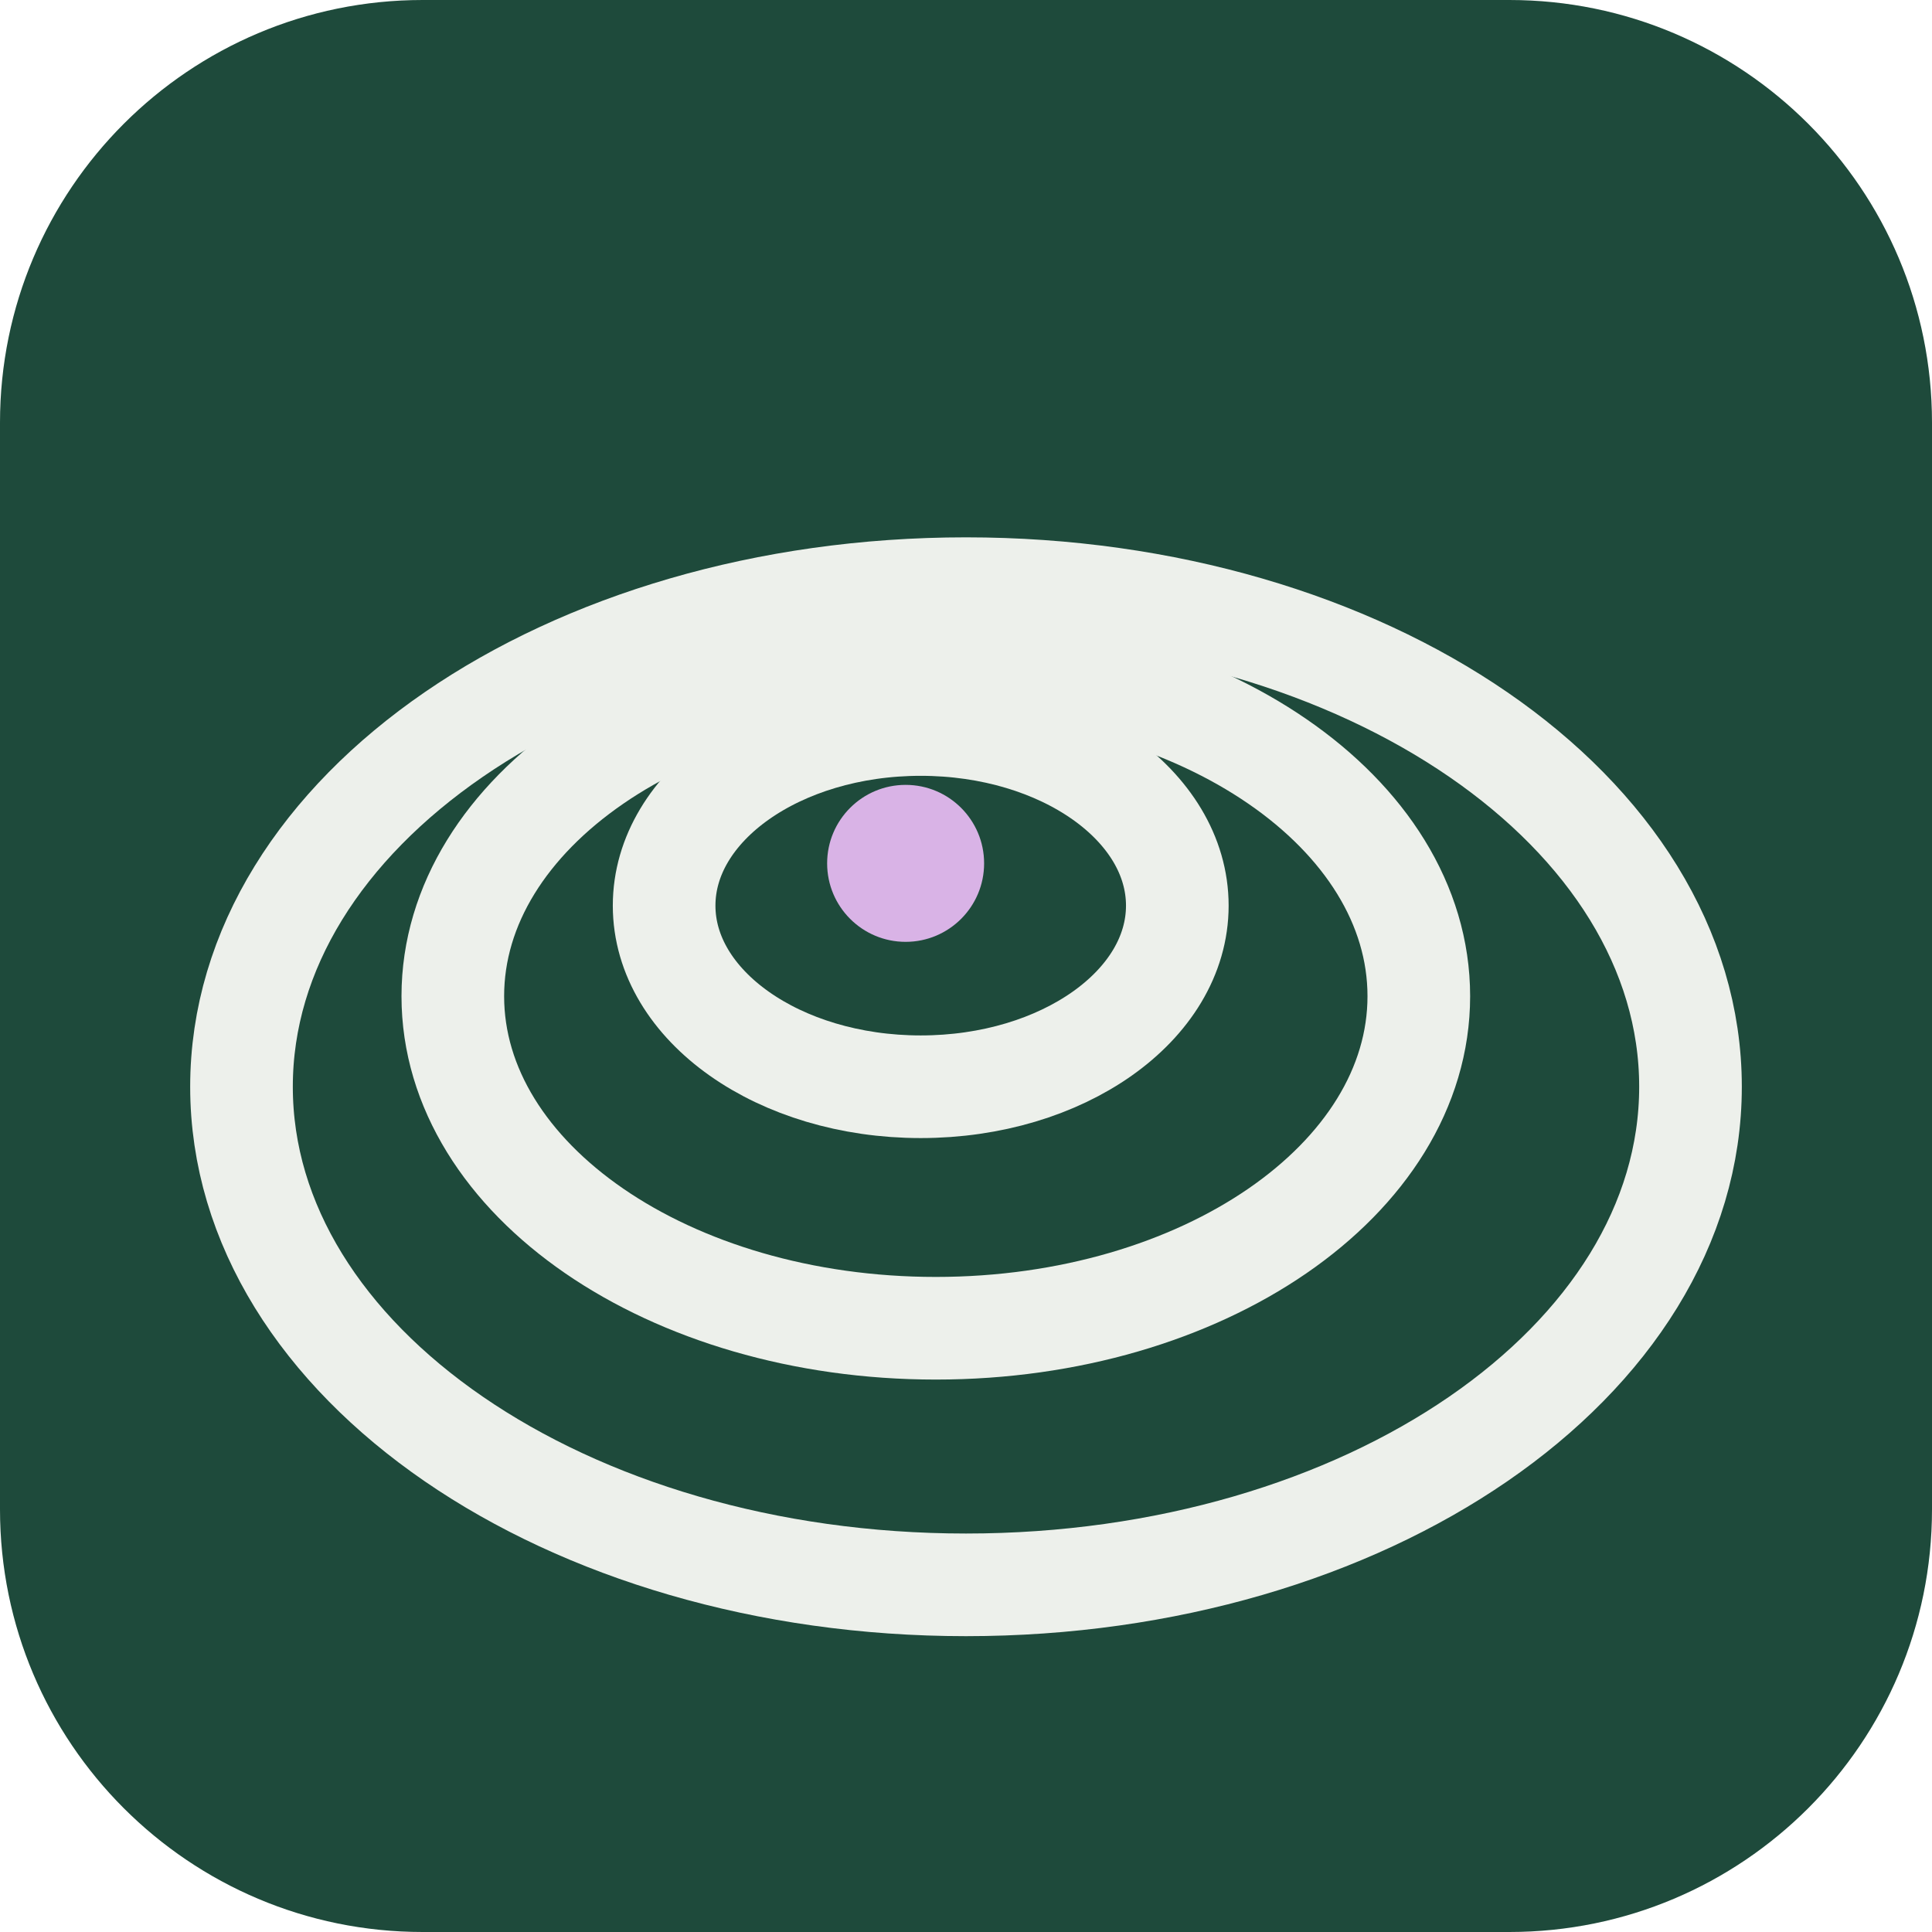
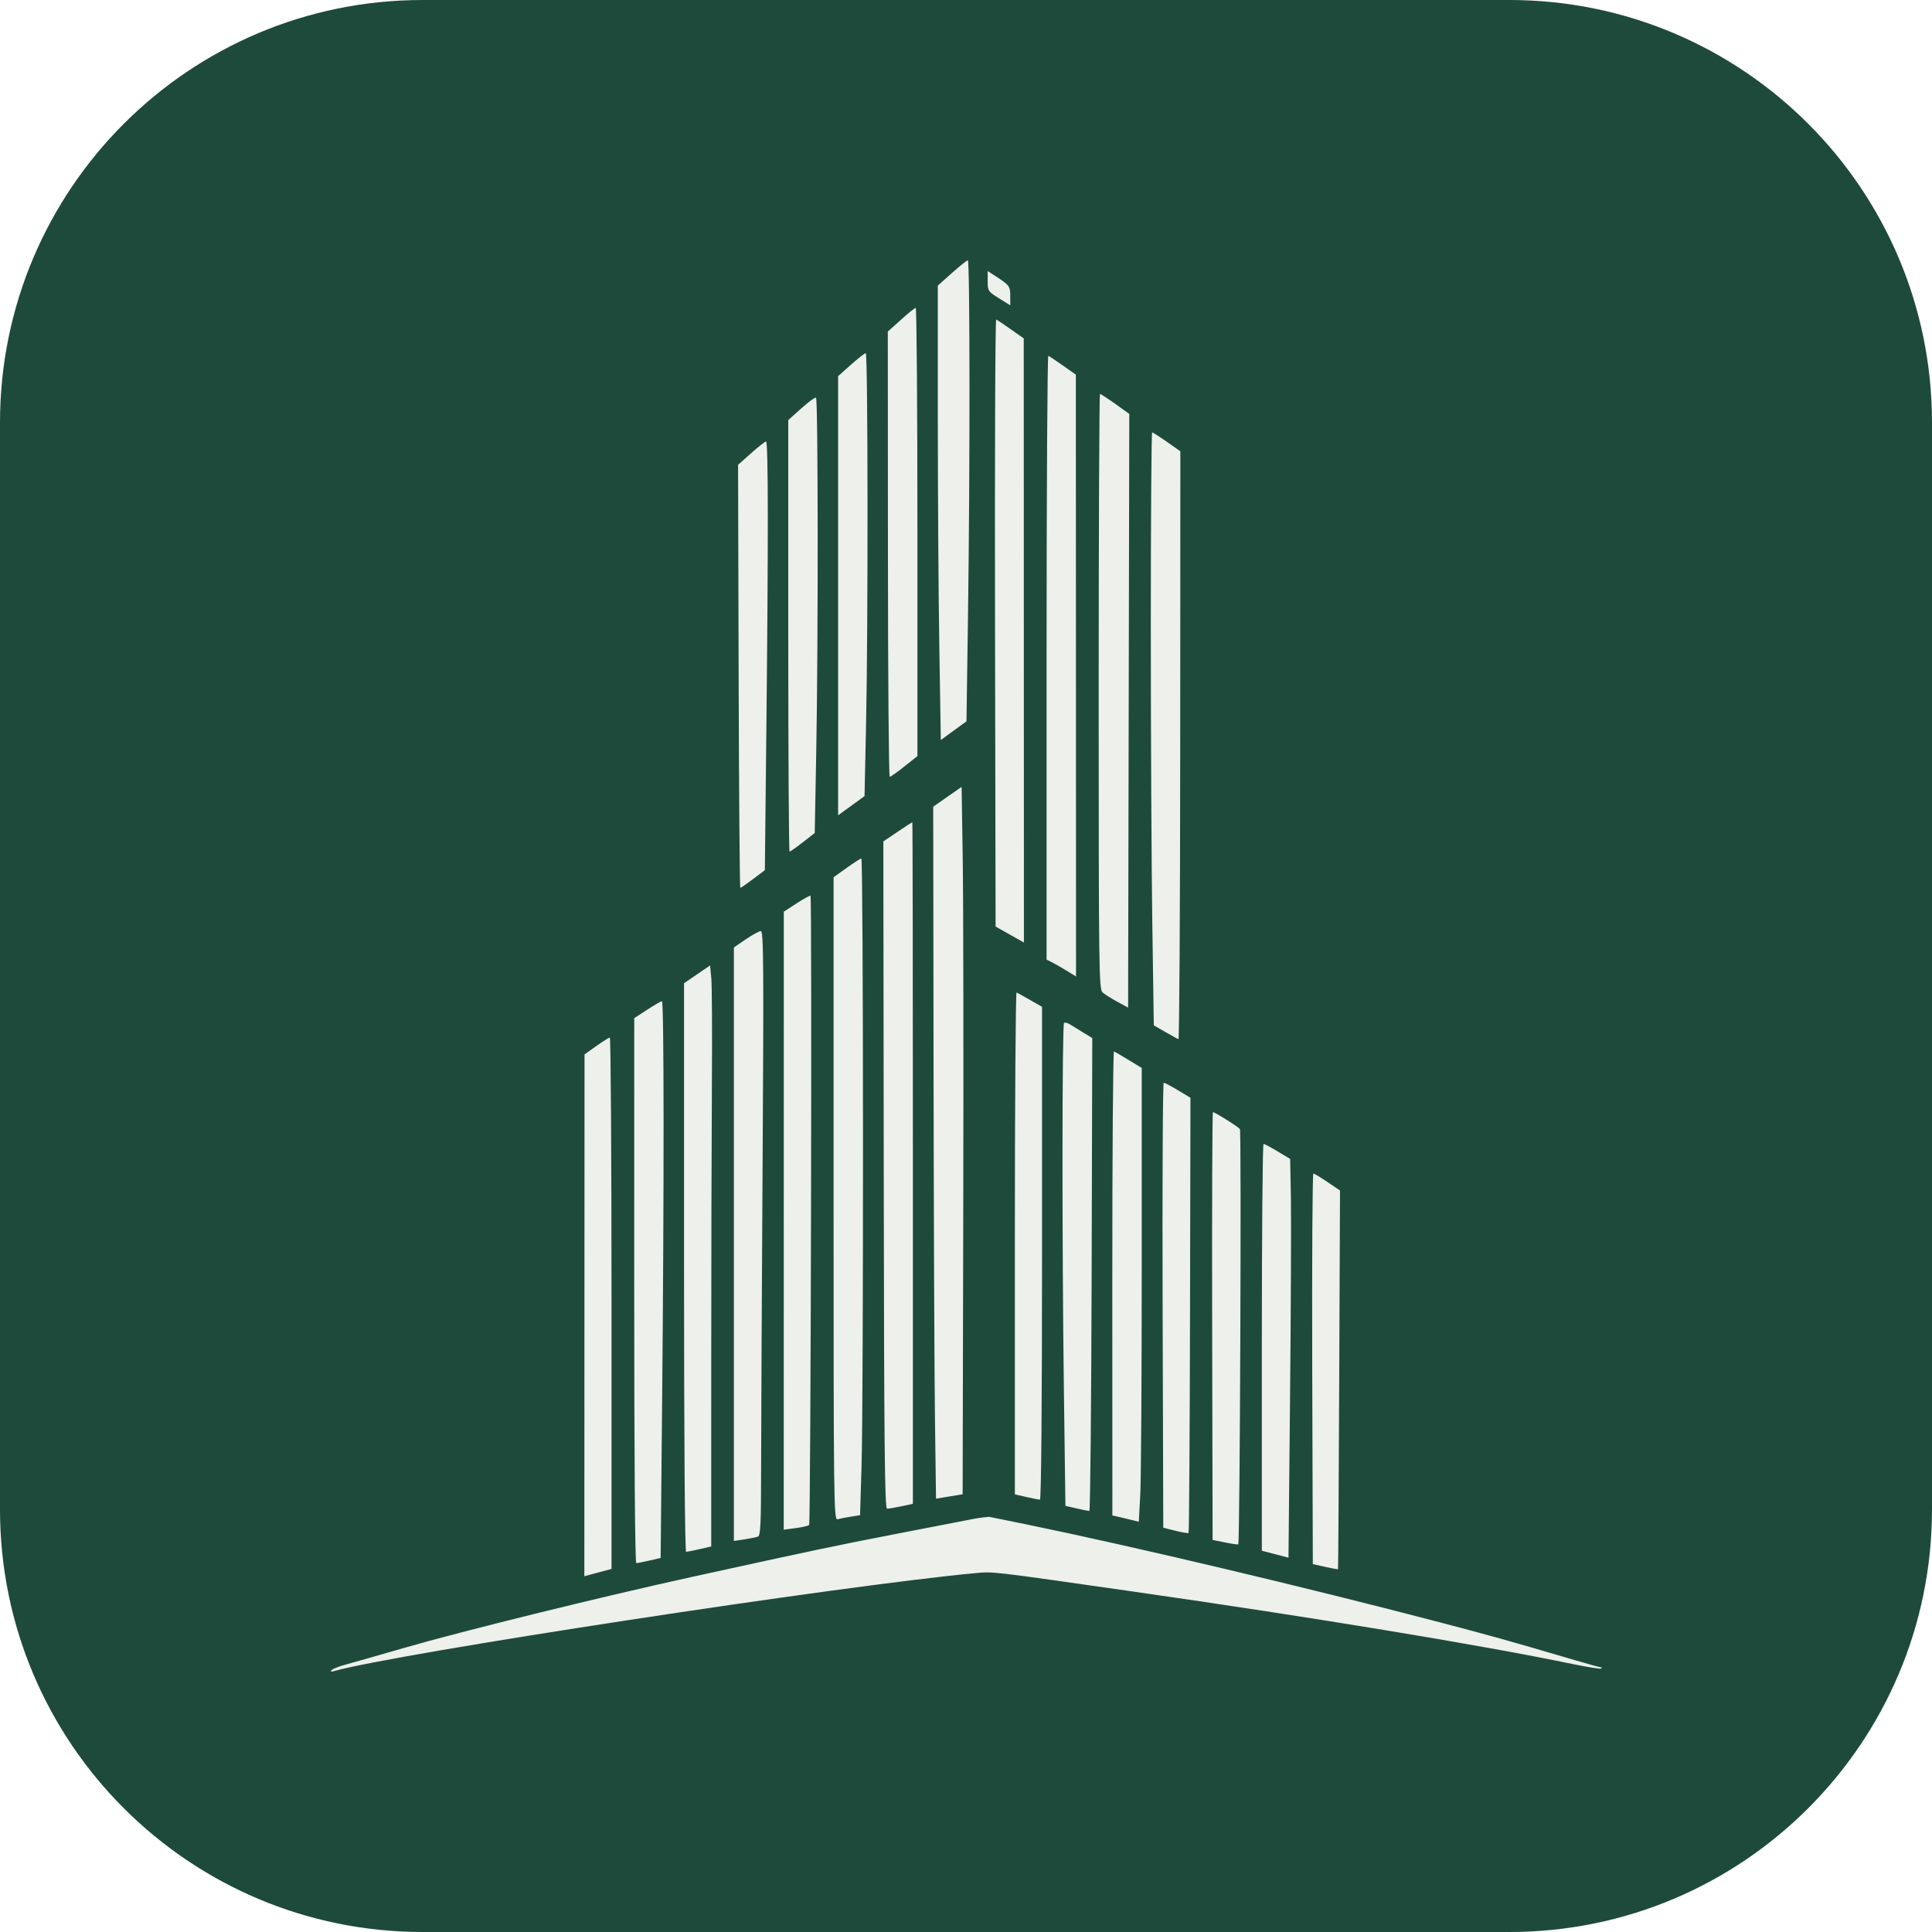
<svg xmlns="http://www.w3.org/2000/svg" viewBox="0 0 64 64">
  <rect width="64" height="64" rx="14" fill="#1E4A3B" />
-   <g fill="none" stroke="#EDF0EB" stroke-width="3.4">
-     <ellipse cx="32" cy="36" rx="24" ry="16.5" />
-     <ellipse cx="31" cy="33" rx="16" ry="11" />
-     <ellipse cx="30.5" cy="30" rx="8.5" ry="6" />
+   <g transform="translate(10.65 8.32) scale(0.07506) translate(-347 -143)" fill="#EDF0EB">
+     <path d="M 625.250 152.623 L 619 158.190 619.001 217.345 C 619.002 249.880, 619.299 295.005, 619.662 317.623 L 620.321 358.745 625.988 354.623 L 631.655 350.500 632.327 303.500 C 633.227 240.448, 633.181 146.993, 632.250 147.027 C 631.837 147.043, 628.688 149.560, 625.250 152.623 M 641 156.236 C 641 160.513, 641.210 160.832, 646 163.809 L 651 166.917 650.969 162.709 C 650.936 158.367, 650.671 158.031, 643.750 153.550 L 641 151.770 641 156.236 M 602.716 173.274 L 596.932 178.500 596.985 276.750 C 597.014 330.788, 597.367 374.997, 597.769 374.993 C 598.171 374.988, 601.087 372.927, 604.250 370.412 L 610 365.838 610 266.919 C 610 212.514, 609.663 168.011, 609.250 168.024 C 608.837 168.038, 605.897 170.400, 602.716 173.274 M 644.246 306.951 L 644.500 441.072 650.750 444.594 L 657 448.116 656.962 314.808 L 656.924 181.500 651.237 177.500 C 648.109 175.300, 645.199 173.349, 644.771 173.165 C 644.343 172.981, 644.107 233.185, 644.246 306.951 M 580.700 193.080 L 575 198.160 575 295.070 L 575 391.980 580.830 387.740 L 586.660 383.500 587.330 352.087 C 588.265 308.243, 588.169 188, 587.200 188 C 586.759 188, 583.834 190.286, 580.700 193.080 M 667 322.256 L 667 455.679 669.250 456.778 C 670.487 457.383, 673.413 459.056, 675.750 460.496 L 680 463.113 679.962 330.307 L 679.924 197.500 674.237 193.500 C 671.109 191.300, 668.201 189.350, 667.775 189.167 C 667.349 188.983, 667 248.874, 667 322.256 M 690 337.345 C 690 461.200, 690.100 468.775, 691.750 470.184 C 692.712 471.006, 695.634 472.842, 698.243 474.265 L 702.985 476.851 703.243 345.835 L 703.500 214.819 697.321 210.409 C 693.922 207.984, 690.885 206, 690.571 206 C 690.257 206, 690 265.105, 690 337.345 M 558.750 212.381 L 553 217.543 553 312.771 C 553 365.147, 553.259 408, 553.575 408 C 553.892 408, 556.520 406.150, 559.415 403.888 L 564.680 399.776 565.339 364.638 C 566.236 316.741, 566.175 208.223, 565.250 207.669 C 564.837 207.422, 561.913 209.542, 558.750 212.381 M 713 308.836 C 713 356.046, 713.297 414.922, 713.661 439.673 L 714.321 484.675 719.402 487.587 C 722.197 489.189, 724.805 490.644, 725.199 490.819 C 725.593 490.995, 725.944 432.679, 725.978 361.228 L 726.041 231.318 720.111 227.159 C 716.850 224.872, 713.916 223, 713.591 223 C 713.266 223, 713 261.626, 713 308.836 M 536.623 232.148 L 530.847 237.296 531.098 330.648 C 531.236 381.992, 531.567 424, 531.834 424 C 532.100 424, 534.647 422.241, 537.494 420.092 L 542.670 416.184 543.334 353.842 C 544.220 270.712, 544.173 227, 543.200 227 C 542.759 227, 539.800 229.317, 536.623 232.148 M 623.234 383.798 L 616.969 388.170 617.127 506.335 C 617.214 571.326, 617.493 640.041, 617.747 659.035 L 618.208 693.569 624.082 692.598 L 629.955 691.627 630.227 567.563 C 630.377 499.329, 630.275 429.083, 630 411.463 L 629.500 379.427 623.234 383.798 M 601.231 399.266 L 594.962 403.500 595.140 550.750 C 595.285 670.327, 595.561 698, 596.610 698 C 597.320 698, 600.174 697.513, 602.951 696.917 L 608 695.834 608 545.417 C 608 462.688, 607.888 395.007, 607.750 395.016 C 607.612 395.025, 604.679 396.937, 601.231 399.266 M 578.750 415.191 L 573 419.303 573 561.219 C 573 695.899, 573.089 703.110, 574.750 702.640 C 575.712 702.369, 578.342 701.861, 580.593 701.512 L 584.685 700.877 585.340 679.189 C 586.251 649.042, 586.170 410.991, 585.250 411.039 C 584.837 411.061, 581.913 412.929, 578.750 415.191 M 556.730 430.800 L 551.027 434.500 551.013 570.879 L 551 707.258 556.250 706.567 C 559.138 706.187, 561.820 705.562, 562.211 705.178 C 562.928 704.473, 563.530 428.197, 562.816 427.483 C 562.605 427.272, 559.866 428.764, 556.730 430.800 M 534.250 446.706 L 529 450.286 529 581.256 L 529 712.227 533.628 711.533 C 536.173 711.151, 538.873 710.602, 539.628 710.313 C 540.746 709.883, 541.002 704.487, 541.011 681.143 C 541.017 665.389, 541.309 605.362, 541.661 547.750 C 542.207 458.307, 542.096 443.009, 540.900 443.063 C 540.130 443.097, 537.138 444.737, 534.250 446.706 M 512.750 462.157 L 507 466.082 507 591.541 C 507 667.606, 507.364 717, 507.924 717 C 508.432 717, 511.132 716.473, 513.924 715.828 L 519 714.657 519.005 634.078 C 519.009 589.760, 519.137 534.600, 519.291 511.500 C 519.445 488.400, 519.330 466.965, 519.035 463.866 L 518.500 458.232 512.750 462.157 M 653 580.745 L 653 691.657 658.076 692.828 C 660.868 693.473, 663.568 694, 664.076 694 C 664.636 694, 665 651.096, 664.999 585.250 L 664.998 476.500 659.757 473.500 C 656.875 471.850, 654.176 470.350, 653.758 470.167 C 653.341 469.983, 653 519.744, 653 580.745 M 490.763 477.761 L 485.027 481.500 485.013 601.750 C 485.005 674.639, 485.364 722, 485.924 722 C 486.432 722, 489.058 721.490, 491.761 720.866 L 496.674 719.732 497.336 650.116 C 498.218 557.436, 498.177 473.997, 497.250 474.011 C 496.837 474.018, 493.919 475.705, 490.763 477.761 M 674.703 483.630 C 673.837 484.497, 673.795 581.744, 674.634 645.115 L 675.318 696.730 680.235 697.865 C 682.940 698.489, 685.481 699, 685.882 699 C 686.283 699, 686.736 652.035, 686.889 594.633 L 687.166 490.266 683.333 487.944 C 681.225 486.667, 678.564 485.030, 677.420 484.307 C 676.276 483.584, 675.054 483.280, 674.703 483.630 M 468.290 493.800 L 463.080 497.500 463.040 612.645 L 463 727.791 469 726.183 L 475 724.575 475 607.288 C 475 542.779, 474.663 490.022, 474.250 490.050 C 473.837 490.077, 471.155 491.765, 468.290 493.800 M 696.009 598.399 L 696.037 700.971 698.768 701.583 C 700.271 701.919, 702.896 702.546, 704.603 702.976 L 707.706 703.758 708.353 691.722 C 708.709 685.102, 709 640.037, 709 591.577 L 709 503.467 703.265 499.984 C 700.111 498.068, 697.182 496.349, 696.756 496.164 C 696.330 495.979, 695.994 541.985, 696.009 598.399 M 718.212 608.188 L 718.500 706.376 723.869 707.736 C 726.822 708.484, 729.434 708.899, 729.674 708.659 C 729.914 708.420, 730.198 665.115, 730.305 612.427 L 730.500 516.632 725 513.320 C 721.975 511.499, 719.145 510.006, 718.712 510.004 C 718.278 510.002, 718.053 554.185, 718.212 608.188 M 740.076 617.389 L 740.274 711.779 745.804 712.889 C 748.845 713.500, 751.456 713.877, 751.606 713.728 C 752.328 713.005, 753.041 531.362, 752.325 530.450 C 751.442 529.326, 741.336 523, 740.424 523 C 740.124 523, 739.967 565.475, 740.076 617.389 M 762 626.771 L 762 716.543 767.881 718.075 L 773.763 719.607 774.455 648.554 C 774.835 609.474, 775.001 569.878, 774.823 560.561 L 774.500 543.622 769 540.315 C 765.975 538.496, 763.163 537.006, 762.750 537.004 C 762.337 537.002, 762 577.397, 762 626.771 M 784.244 636.227 L 784.500 722.453 789.974 723.669 C 792.985 724.338, 795.528 724.798, 795.624 724.692 C 795.721 724.587, 795.958 686.941, 796.150 641.035 L 796.500 557.570 791 553.839 C 787.975 551.787, 785.160 550.084, 784.744 550.054 C 784.329 550.024, 784.104 588.802, 784.244 636.227 M 634 702.639 C 630.425 703.335, 615.575 706.215, 601 709.037 C 573.402 714.382, 564.823 716.188, 511 727.985 C 470.373 736.890, 408.665 752.111, 383 759.559 C 372.275 762.672, 361.025 765.880, 358 766.689 C 354.975 767.499, 352.050 768.625, 351.500 769.193 C 350.819 769.895, 351.138 770.046, 352.500 769.663 C 380.214 761.884, 576.874 731.851, 635.642 726.423 C 643.543 725.693, 641.840 725.494, 705 734.530 C 784.820 745.950, 858.185 758.049, 899.390 766.588 C 905.930 767.944, 911.518 768.816, 911.807 768.526 C 912.097 768.237, 912.012 768, 911.619 768 C 911.226 768, 905.414 766.384, 898.703 764.409 C 871.217 756.322, 862.465 753.873, 840.500 748.121 C 781.620 732.701, 706.136 714.817, 658.500 704.999 C 650.250 703.298, 642.825 701.787, 642 701.640 C 641.175 701.492, 637.575 701.942, 634 702.639" fill-rule="evenodd" />
  </g>
-   <circle cx="30" cy="28.6" r="2.6" fill="#D9B3E6" />
</svg>
